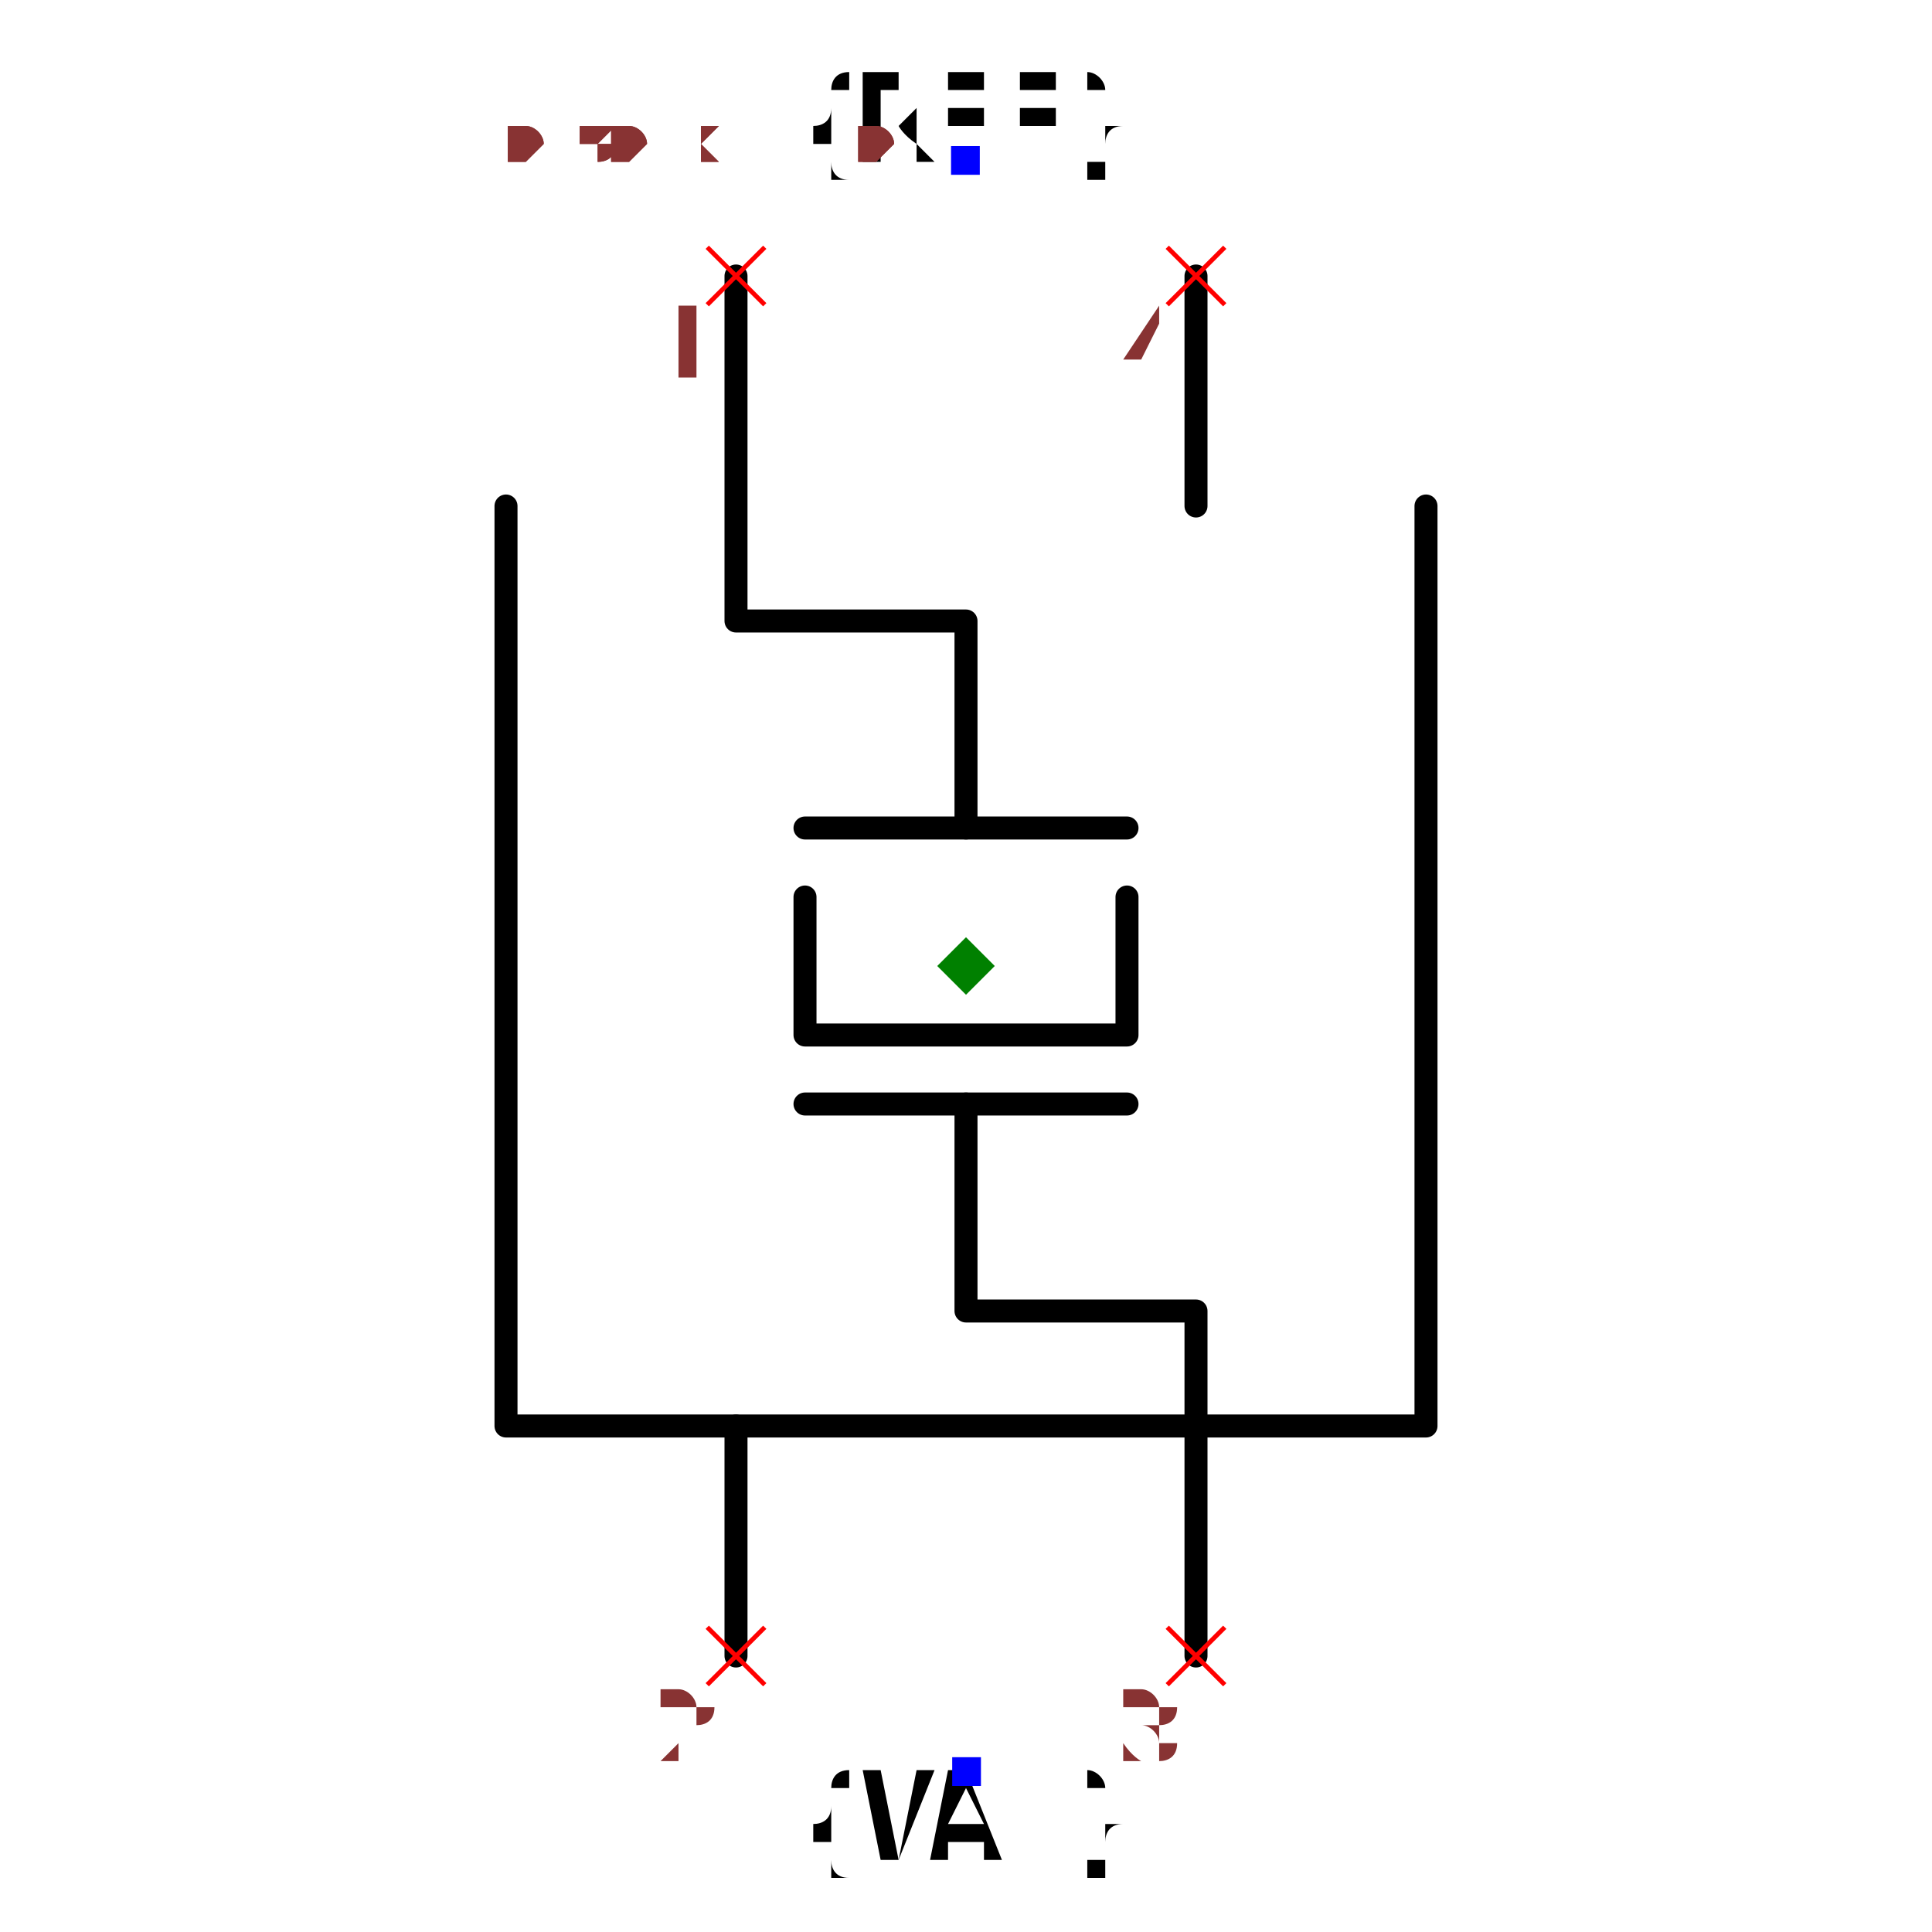
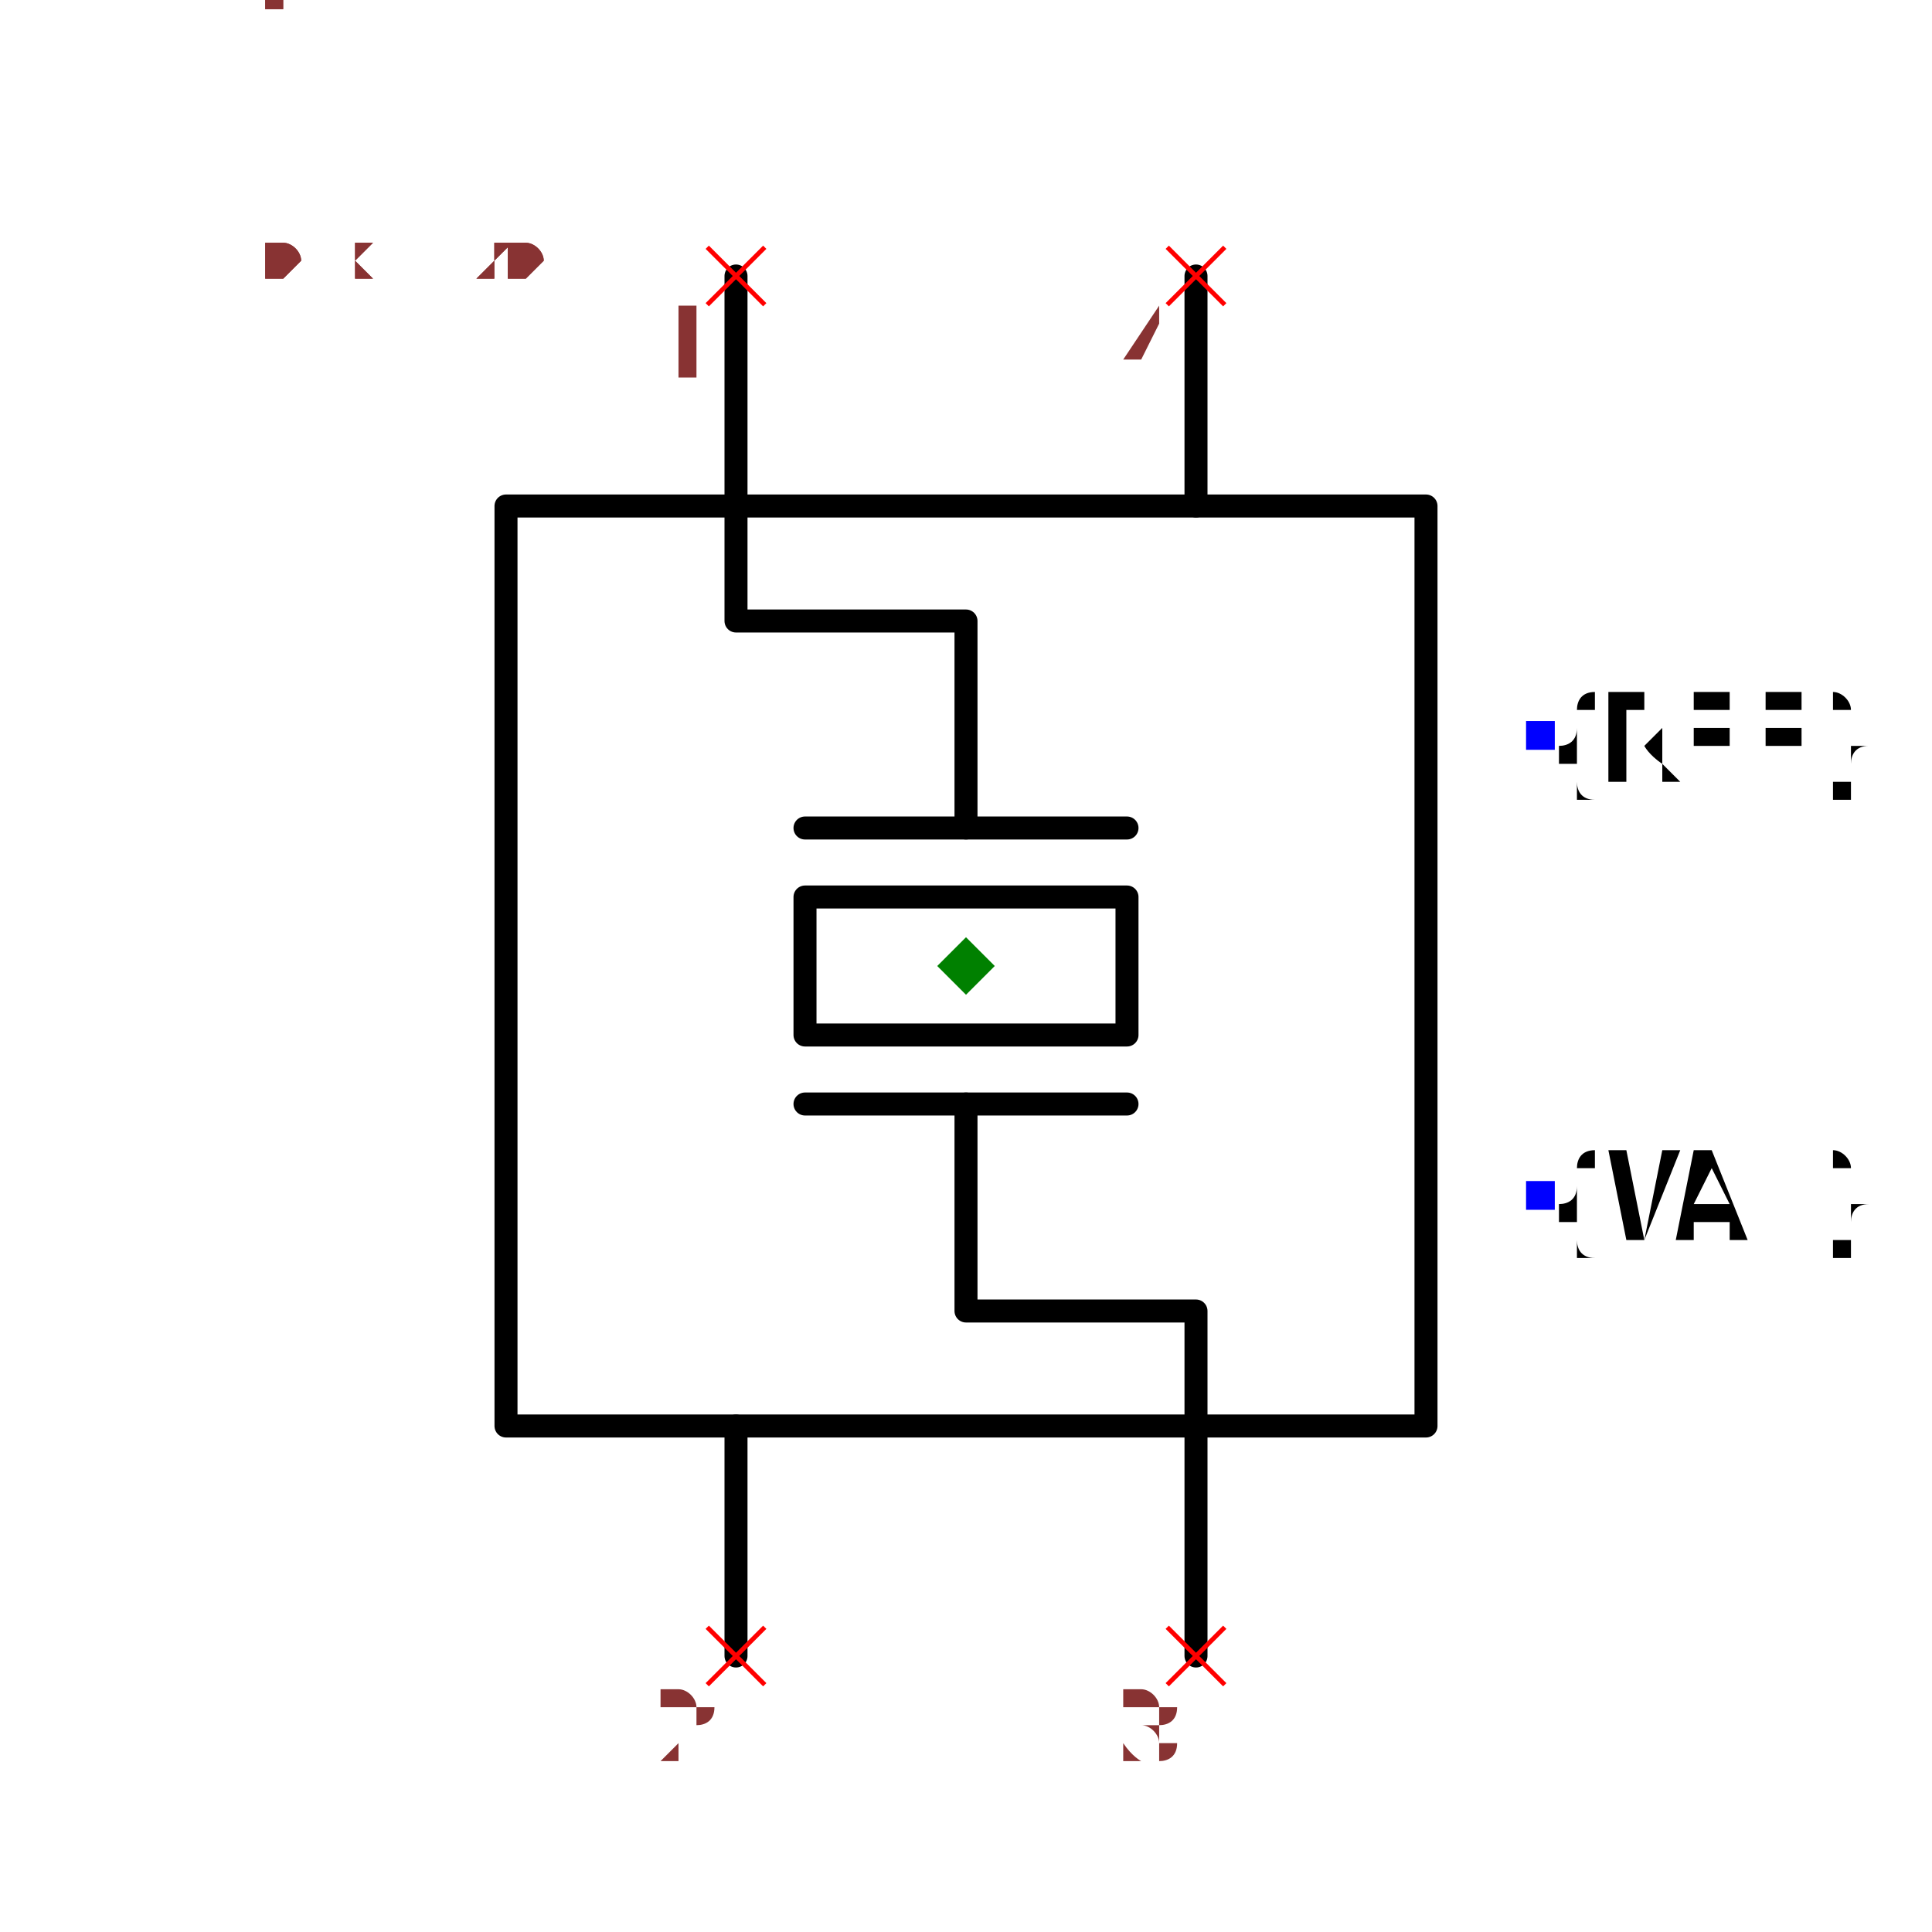
- <svg xmlns="http://www.w3.org/2000/svg" width="150" height="150" viewBox="-0.48 -0.84 0.96 1.68">
-   <path d="M0.4,-0.4 L0.4,0.4 L-0.4,0.4 L-0.4,-0.4" fill="none" stroke="black" stroke-width="0.02" stroke-linecap="round" stroke-linejoin="round" />
+ <svg xmlns="http://www.w3.org/2000/svg" width="150" height="150" viewBox="-0.84 -0.72 1.68 1.44">
+   <path d="M0.4,-0.4 L0.4,0.4 L-0.4,0.4 L-0.4,-0.4 L0.4,-0.4" fill="none" stroke="black" stroke-width="0.02" stroke-linecap="round" stroke-linejoin="round" />
  <path d="M-0.2,-0.6 L-0.2,-0.3 L3.714144924404753e-17,-0.3 L4.816327043637371e-17,-0.12" fill="none" stroke="black" stroke-width="0.02" stroke-linecap="round" stroke-linejoin="round" />
  <path d="M6.285903202614194e-17,0.12 L7.388085321846812e-17,0.3 L0.2,0.3 L0.2,0.6" fill="none" stroke="black" stroke-width="0.02" stroke-linecap="round" stroke-linejoin="round" />
  <path d="M0.14,-0.12 L-0.14,-0.12" fill="none" stroke="black" stroke-width="0.02" stroke-linecap="round" stroke-linejoin="round" />
-   <path d="M0.14,-0.06 L0.14,0.06 L-0.14,0.06 L-0.14,-0.06" fill="none" stroke="black" stroke-width="0.02" stroke-linecap="round" stroke-linejoin="round" />
+   <path d="M0.14,-0.06 L0.14,0.06 L-0.14,0.06 L-0.14,-0.06 L0.14,-0.06" fill="none" stroke="black" stroke-width="0.02" stroke-linecap="round" stroke-linejoin="round" />
  <path d="M0.14,0.12 L-0.14,0.12" fill="none" stroke="black" stroke-width="0.02" stroke-linecap="round" stroke-linejoin="round" />
  <path d="M0.2,-0.6 L0.2,-0.4" fill="none" stroke="black" stroke-width="0.02" stroke-linecap="round" stroke-linejoin="round" />
  <path d="M-0.2,0.4 L-0.2,0.6" fill="none" stroke="black" stroke-width="0.02" stroke-linecap="round" stroke-linejoin="round" />
-   <text x="0" y="-0.7" dx="0" dy="0" text-anchor="middle" style="font: 0.1px monospace; fill: black">{REF}</text>
-   <rect x="-0.013" y="-0.713" width="0.025" height="0.025" fill="blue" />
-   <text x="5.551115123125783e-17" y="0.7" dx="0" dy="0.075" text-anchor="middle" style="font: 0.1px monospace; fill: black">{VAL}</text>
-   <rect x="-0.012" y="0.688" width="0.025" height="0.025" fill="blue" />
+   <text x="0.5" y="-0.2" dx="0" dy="0.038" text-anchor="start" style="font: 0.1px monospace; fill: black">{REF}</text>
+   <rect x="0.487" y="-0.213" width="0.025" height="0.025" fill="blue" />
+   <text x="0.5" y="0.2" dx="0" dy="0.038" text-anchor="start" style="font: 0.1px monospace; fill: black">{VAL}</text>
+   <rect x="0.487" y="0.187" width="0.025" height="0.025" fill="blue" />
  <line x1="-0.225" y1="-0.625" x2="-0.175" y2="-0.575" stroke="red" stroke-width="0.004" />
  <line x1="-0.225" y1="-0.575" x2="-0.175" y2="-0.625" stroke="red" stroke-width="0.004" />
  <text x="-0.24" y="-0.51" text-anchor="middle" style="font: 0.08px monospace; fill: #833;">1</text>
  <line x1="0.175" y1="-0.625" x2="0.225" y2="-0.575" stroke="red" stroke-width="0.004" />
  <line x1="0.175" y1="-0.575" x2="0.225" y2="-0.625" stroke="red" stroke-width="0.004" />
  <text x="0.16" y="-0.51" text-anchor="middle" style="font: 0.08px monospace; fill: #833;">4</text>
  <line x1="-0.225" y1="0.575" x2="-0.175" y2="0.625" stroke="red" stroke-width="0.004" />
  <line x1="-0.225" y1="0.625" x2="-0.175" y2="0.575" stroke="red" stroke-width="0.004" />
  <text x="-0.24" y="0.69" text-anchor="middle" style="font: 0.08px monospace; fill: #833;">2</text>
  <line x1="0.175" y1="0.575" x2="0.225" y2="0.625" stroke="red" stroke-width="0.004" />
  <line x1="0.175" y1="0.625" x2="0.225" y2="0.575" stroke="red" stroke-width="0.004" />
  <text x="0.16" y="0.69" text-anchor="middle" style="font: 0.08px monospace; fill: #833;">3</text>
  <path d="M 5.551115123125783e-17 -0.025 L 0.025 0 L 5.551115123125783e-17 0.025 L -0.025 0 Z" fill="green" />
-   <text x="-0.4" y="-0.7" style="font: 0.05px monospace; fill: #833;">0.80 x 1.40</text>
-   <text x="-0.4" y="-0.8" dy="-0.15" style="font: 0.05px monospace; fill: #833;">4 [gnd1]</text>
-   <text x="-0.4" y="-0.85" dy="-0.15" style="font: 0.05px monospace; fill: #833;">2 [gnd2]</text>
-   <text x="-0.4" y="-0.7" style="font: 0.05px monospace; fill: #833;">0.80 x 1.40</text>
-   <text x="-0.4" y="-0.8" dy="-0.15" style="font: 0.05px monospace; fill: #833;">4 [gnd1]</text>
-   <text x="-0.4" y="-0.85" dy="-0.15" style="font: 0.05px monospace; fill: #833;">2 [gnd2]</text>
+   <text x="-0.7" y="-0.6" style="font: 0.05px monospace; fill: #833;">1.40 x 1.20</text>
+   <text x="-0.7" y="-0.7" dy="-0.15" style="font: 0.05px monospace; fill: #833;">4 [gnd1]</text>
+   <text x="-0.7" y="-0.75" dy="-0.15" style="font: 0.05px monospace; fill: #833;">2 [gnd2]</text>
+   <text x="-0.7" y="-0.6" style="font: 0.05px monospace; fill: #833;">1.40 x 1.20</text>
+   <text x="-0.7" y="-0.7" dy="-0.15" style="font: 0.05px monospace; fill: #833;">4 [gnd1]</text>
+   <text x="-0.7" y="-0.75" dy="-0.15" style="font: 0.05px monospace; fill: #833;">2 [gnd2]</text>
</svg>
